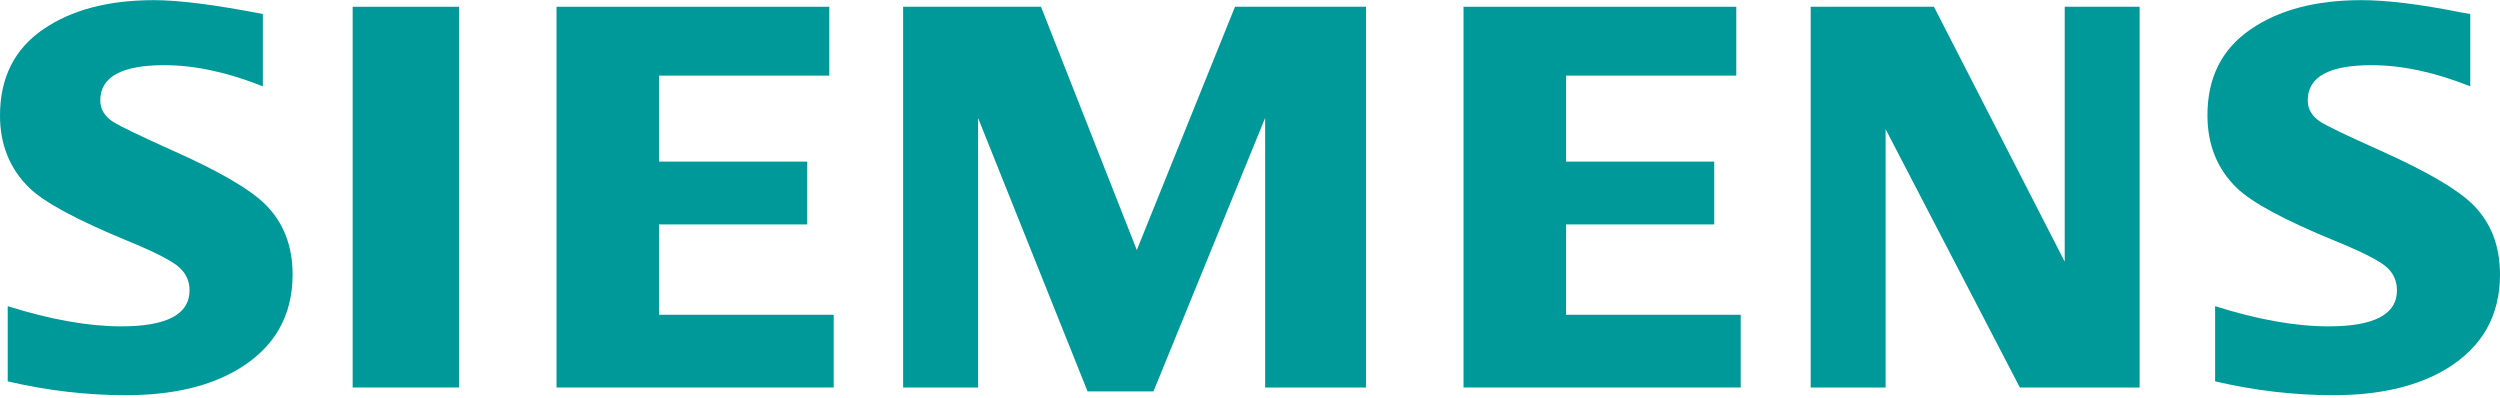
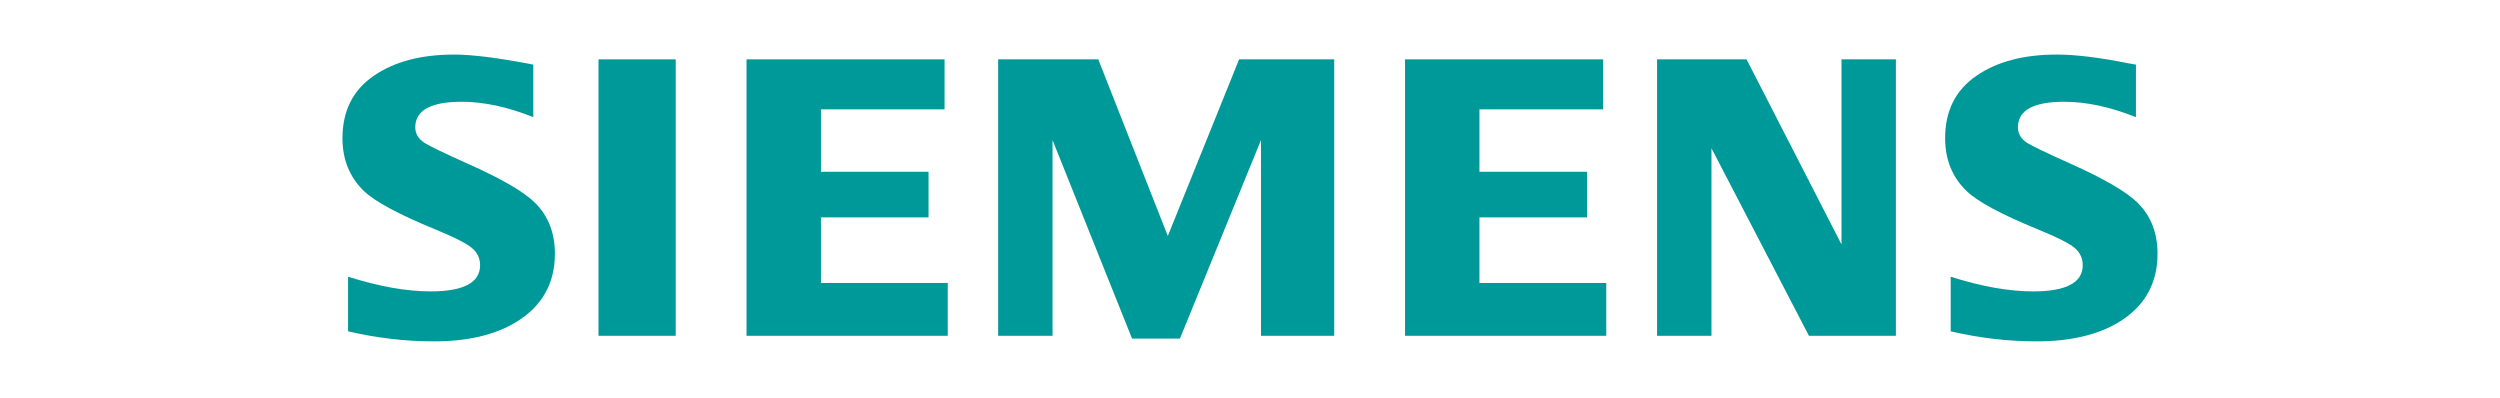
- <svg xmlns="http://www.w3.org/2000/svg" version="1.1" x="0px" y="0px" width="1000px" height="159px" viewBox="0 0 1000 159" style="enable-background:new 0 0 1000 159;" xml:space="preserve">
-   <g id="BoundingBox">
-     <polygon style="fill:none;" points="0,159 1000,159 1000,0 0,0 0,0  " />
-   </g>
-   <g id="SIEMENS">
-     <g>
-       <path style="fill-rule:evenodd;clip-rule:evenodd;fill:#009999;" d="M3.086,152.537V122.46    c17.119,5.388,32.267,8.082,45.444,8.082c18.193,0,27.291-4.809,27.291-14.42c0-3.583-1.324-6.594-3.978-9.032    c-2.714-2.586-9.665-6.171-20.835-10.764c-20.042-8.241-33.111-15.269-39.19-21.082C3.939,67.571,0,57.895,0,46.202    C0,31.144,5.74,19.667,17.212,11.78C28.557,3.962,43.33,0.057,61.554,0.057c10.041,0,24.574,1.848,43.583,5.549v28.933    c-14.144-5.65-27.273-8.469-39.403-8.469c-17.081,0-25.621,4.69-25.621,14.091c0,3.514,1.72,6.38,5.165,8.602    c2.865,1.798,10.759,5.596,23.665,11.406c18.583,8.253,30.954,15.427,37.118,21.529c7.314,7.238,10.978,16.604,10.978,28.084    c0,16.501-7.177,29.088-21.521,37.761c-11.621,7.033-26.69,10.535-45.198,10.535C34.69,158.078,18.942,156.237,3.086,152.537    L3.086,152.537z" />
-       <polygon style="fill-rule:evenodd;clip-rule:evenodd;fill:#009999;" points="141.063,2.704 141.063,2.704 183.603,2.704     183.603,155.001 141.063,155.001   " />
-       <polygon style="fill-rule:evenodd;clip-rule:evenodd;fill:#009999;" points="222.616,155.001 222.616,2.704 331.721,2.704     331.721,30.25 263.616,30.25 263.616,64.639 322.898,64.639 322.898,89.765 263.616,89.765 263.616,125.906 333.476,125.906     333.476,155.001 222.616,155.001   " />
-       <polygon style="fill-rule:evenodd;clip-rule:evenodd;fill:#009999;" points="361.247,155.001 361.247,2.704 416.402,2.704     454.721,100.015 494.001,2.704 546.39,2.704 546.39,155.001 506.056,155.001 506.056,47.171 461.392,156.547 435.023,156.547     391.219,47.171 391.219,155.001 361.247,155.001   " />
-       <polygon style="fill-rule:evenodd;clip-rule:evenodd;fill:#009999;" points="585.411,155.001 585.411,2.704 694.514,2.704     694.514,30.25 626.415,30.25 626.415,64.639 685.695,64.639 685.695,89.765 626.415,89.765 626.415,125.906 696.28,125.906     696.28,155.001 585.411,155.001   " />
-       <polygon style="fill-rule:evenodd;clip-rule:evenodd;fill:#009999;" points="724.271,155.001 724.271,2.704 773.575,2.704     825.883,104.655 825.883,2.704 855.847,2.704 855.847,155.001 807.943,155.001 754.247,51.678 754.247,155.001 724.271,155.001       " />
-       <path style="fill-rule:evenodd;clip-rule:evenodd;fill:#009999;" d="M886.047,152.537V122.46    c16.974,5.388,32.12,8.082,45.452,8.082c18.195,0,27.282-4.809,27.282-14.42c0-3.583-1.289-6.594-3.854-9.032    c-2.728-2.586-9.708-6.171-20.945-10.764c-19.982-8.173-33.064-15.198-39.199-21.082c-7.875-7.605-11.807-17.317-11.807-29.146    c0-14.993,5.726-26.432,17.21-34.319c11.328-7.818,26.118-11.723,44.344-11.723c10.247,0,23.525,1.627,39.81,4.896l3.761,0.653    v28.933c-14.146-5.65-27.313-8.469-39.508-8.469c-17.016,0-25.503,4.69-25.503,14.091c0,3.514,1.711,6.38,5.147,8.602    c2.73,1.729,10.656,5.529,23.778,11.406c18.442,8.253,30.787,15.427,37.005,21.529c7.325,7.238,10.98,16.604,10.98,28.084    c0,16.501-7.135,29.088-21.406,37.761c-11.689,7.033-26.796,10.535-45.301,10.535    C917.646,158.078,901.891,156.237,886.047,152.537L886.047,152.537z" />
+ <svg xmlns="http://www.w3.org/2000/svg" version="1.1" x="0px" y="0px" width="1000px" height="159px" viewBox="0 0 1030 219" style="enable-background:new 0 0 1030 219;" xml:space="preserve">
+   <g transform="translate(15,30)">
+     <g id="BoundingBox">
+       <polygon style="fill:none;" points="0,159 1000,159 1000,0 0,0 0,0  " />
+     </g>
+     <g id="SIEMENS">
+       <g>
+         <path style="fill-rule:evenodd;clip-rule:evenodd;fill:#009999;" d="M3.086,152.537V122.46    c17.119,5.388,32.267,8.082,45.444,8.082c18.193,0,27.291-4.809,27.291-14.42c0-3.583-1.324-6.594-3.978-9.032    c-2.714-2.586-9.665-6.171-20.835-10.764c-20.042-8.241-33.111-15.269-39.19-21.082C3.939,67.571,0,57.895,0,46.202    C0,31.144,5.74,19.667,17.212,11.78C28.557,3.962,43.33,0.057,61.554,0.057c10.041,0,24.574,1.848,43.583,5.549v28.933    c-14.144-5.65-27.273-8.469-39.403-8.469c-17.081,0-25.621,4.69-25.621,14.091c0,3.514,1.72,6.38,5.165,8.602    c2.865,1.798,10.759,5.596,23.665,11.406c18.583,8.253,30.954,15.427,37.118,21.529c7.314,7.238,10.978,16.604,10.978,28.084    c0,16.501-7.177,29.088-21.521,37.761c-11.621,7.033-26.69,10.535-45.198,10.535C34.69,158.078,18.942,156.237,3.086,152.537    L3.086,152.537z" />
+         <polygon style="fill-rule:evenodd;clip-rule:evenodd;fill:#009999;" points="141.063,2.704 141.063,2.704 183.603,2.704     183.603,155.001 141.063,155.001   " />
+         <polygon style="fill-rule:evenodd;clip-rule:evenodd;fill:#009999;" points="222.616,155.001 222.616,2.704 331.721,2.704     331.721,30.25 263.616,30.25 263.616,64.639 322.898,64.639 322.898,89.765 263.616,89.765 263.616,125.906 333.476,125.906     333.476,155.001 222.616,155.001   " />
+         <polygon style="fill-rule:evenodd;clip-rule:evenodd;fill:#009999;" points="361.247,155.001 361.247,2.704 416.402,2.704     454.721,100.015 494.001,2.704 546.39,2.704 546.39,155.001 506.056,155.001 506.056,47.171 461.392,156.547 435.023,156.547     391.219,47.171 391.219,155.001 361.247,155.001   " />
+         <polygon style="fill-rule:evenodd;clip-rule:evenodd;fill:#009999;" points="585.411,155.001 585.411,2.704 694.514,2.704     694.514,30.25 626.415,30.25 626.415,64.639 685.695,64.639 685.695,89.765 626.415,89.765 626.415,125.906 696.28,125.906     696.28,155.001 585.411,155.001   " />
+         <polygon style="fill-rule:evenodd;clip-rule:evenodd;fill:#009999;" points="724.271,155.001 724.271,2.704 773.575,2.704     825.883,104.655 825.883,2.704 855.847,2.704 855.847,155.001 807.943,155.001 754.247,51.678 754.247,155.001 724.271,155.001       " />
+         <path style="fill-rule:evenodd;clip-rule:evenodd;fill:#009999;" d="M886.047,152.537V122.46    c16.974,5.388,32.12,8.082,45.452,8.082c18.195,0,27.282-4.809,27.282-14.42c0-3.583-1.289-6.594-3.854-9.032    c-2.728-2.586-9.708-6.171-20.945-10.764c-19.982-8.173-33.064-15.198-39.199-21.082c-7.875-7.605-11.807-17.317-11.807-29.146    c0-14.993,5.726-26.432,17.21-34.319c11.328-7.818,26.118-11.723,44.344-11.723c10.247,0,23.525,1.627,39.81,4.896l3.761,0.653    v28.933c-14.146-5.65-27.313-8.469-39.508-8.469c-17.016,0-25.503,4.69-25.503,14.091c0,3.514,1.711,6.38,5.147,8.602    c2.73,1.729,10.656,5.529,23.778,11.406c18.442,8.253,30.787,15.427,37.005,21.529c7.325,7.238,10.98,16.604,10.98,28.084    c0,16.501-7.135,29.088-21.406,37.761c-11.689,7.033-26.796,10.535-45.301,10.535    C917.646,158.078,901.891,156.237,886.047,152.537L886.047,152.537z" />
+       </g>
    </g>
  </g>
</svg>
